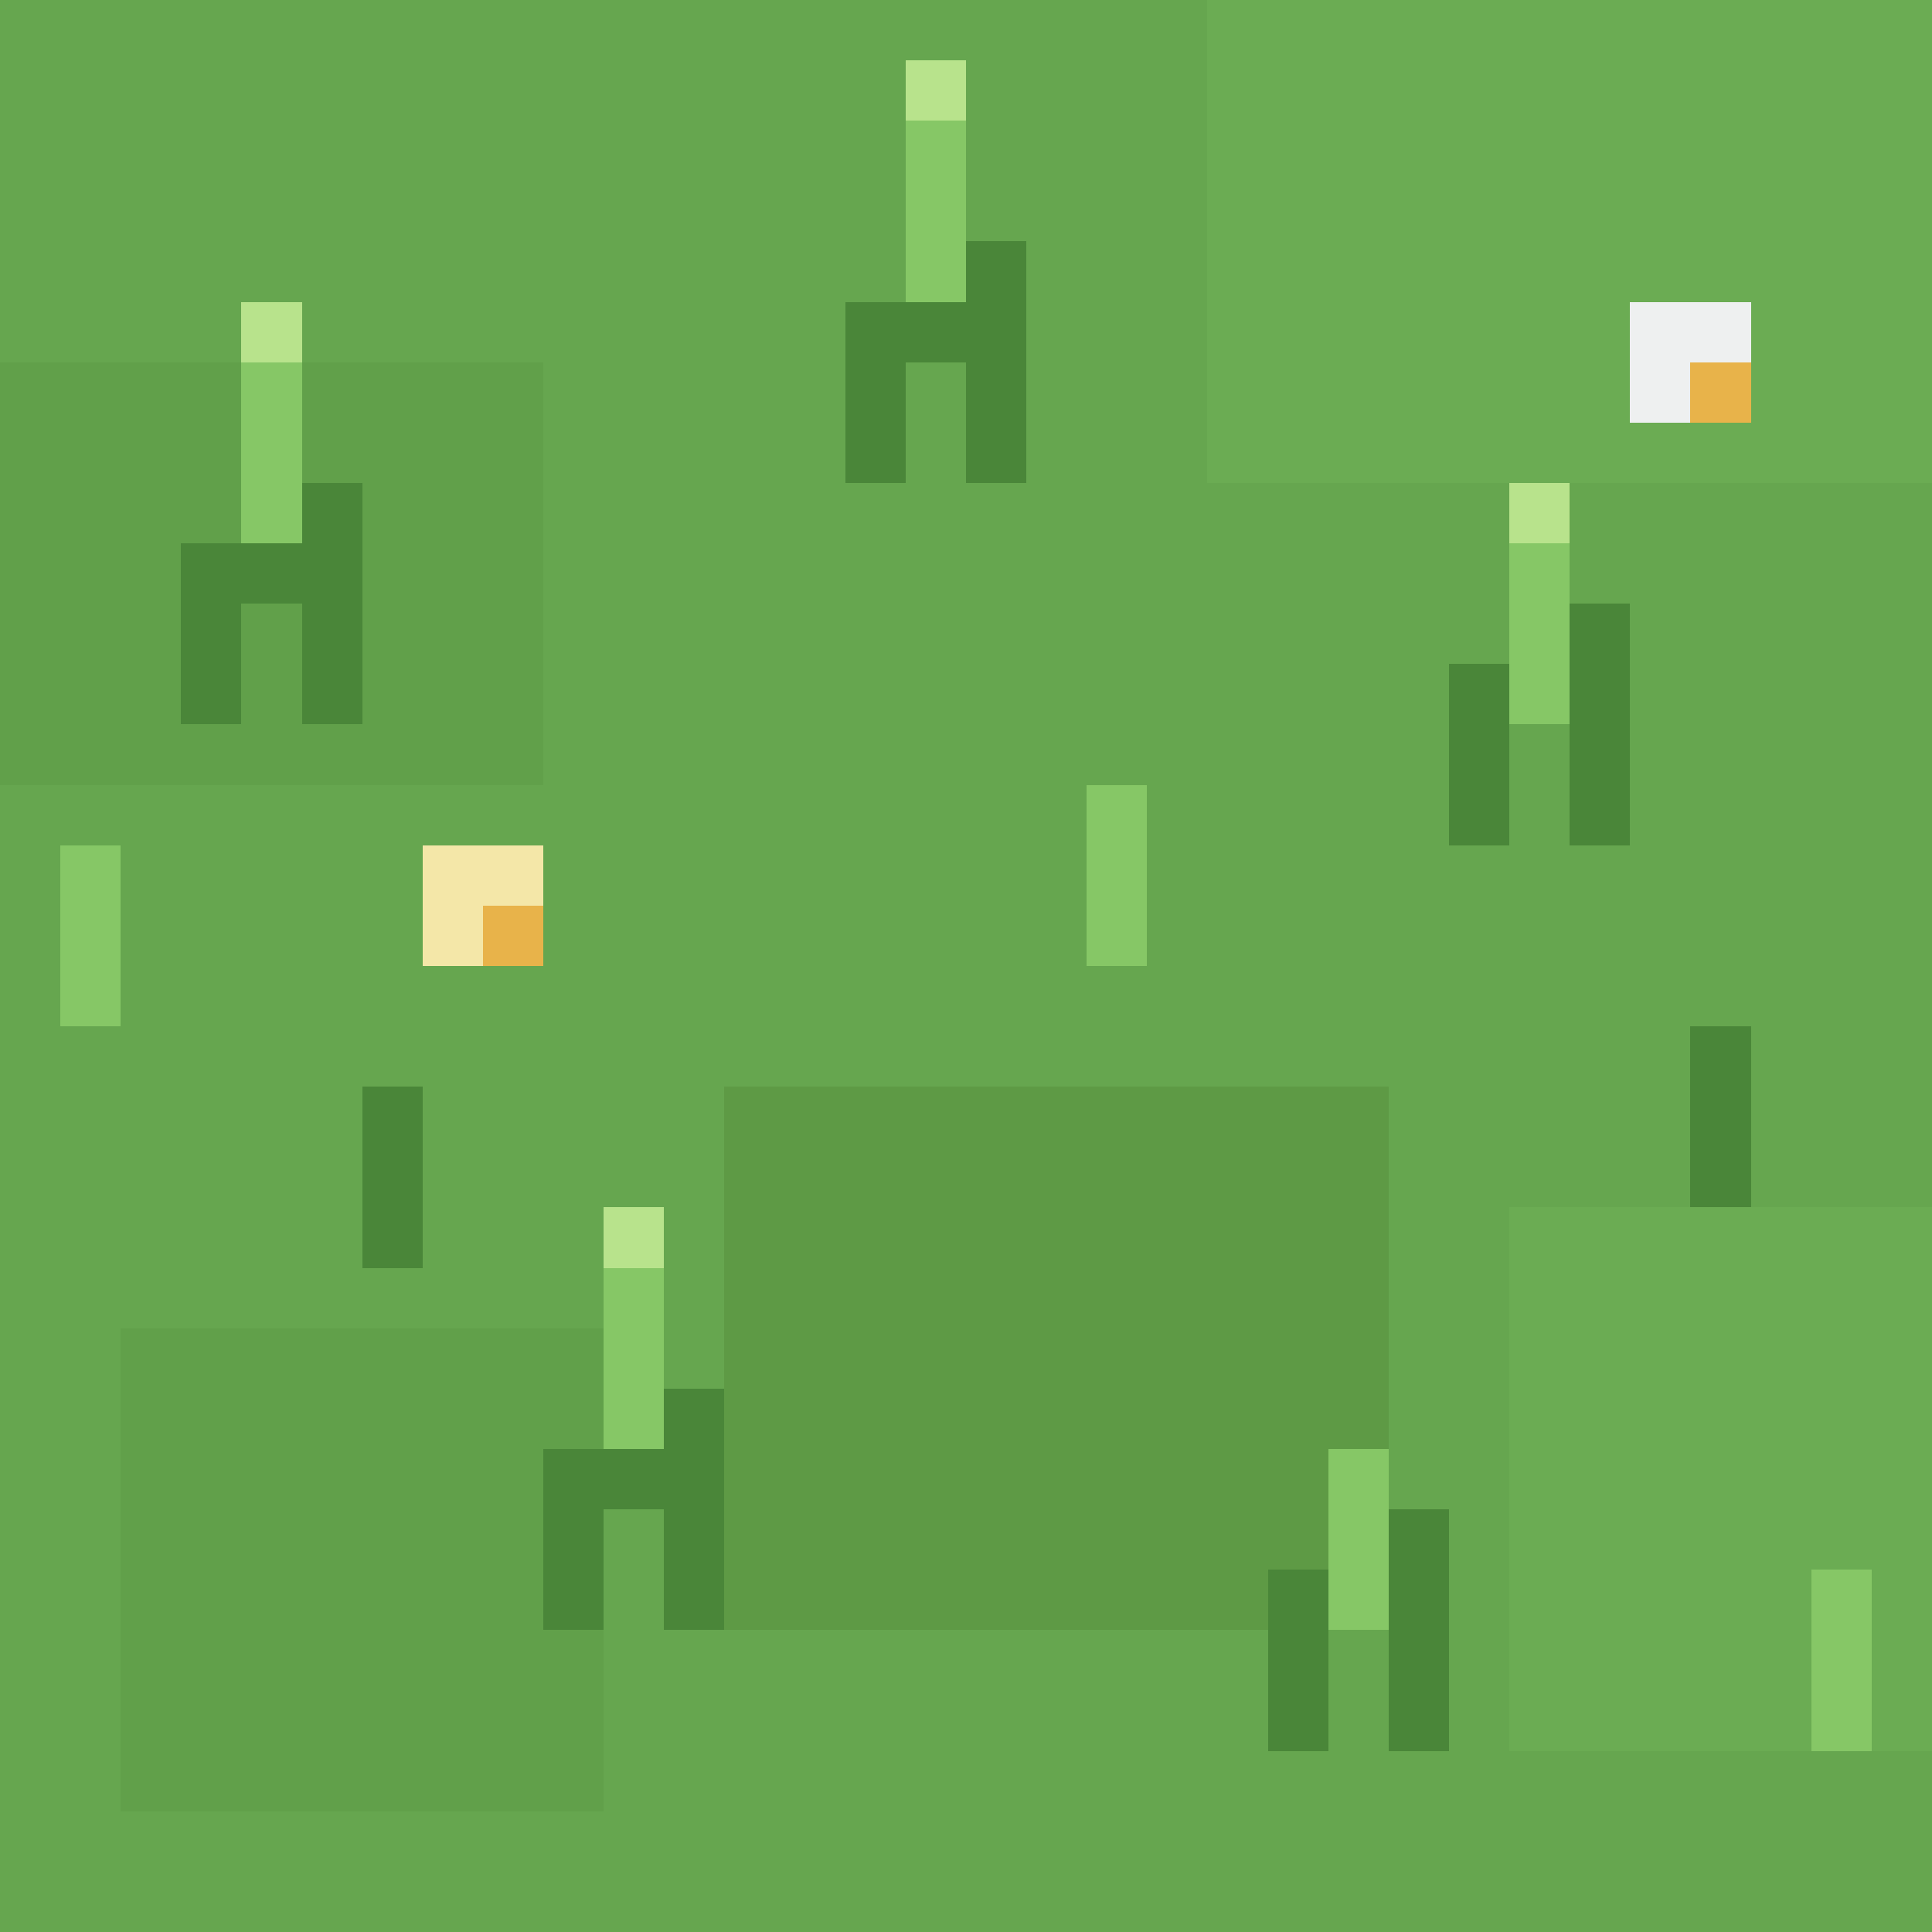
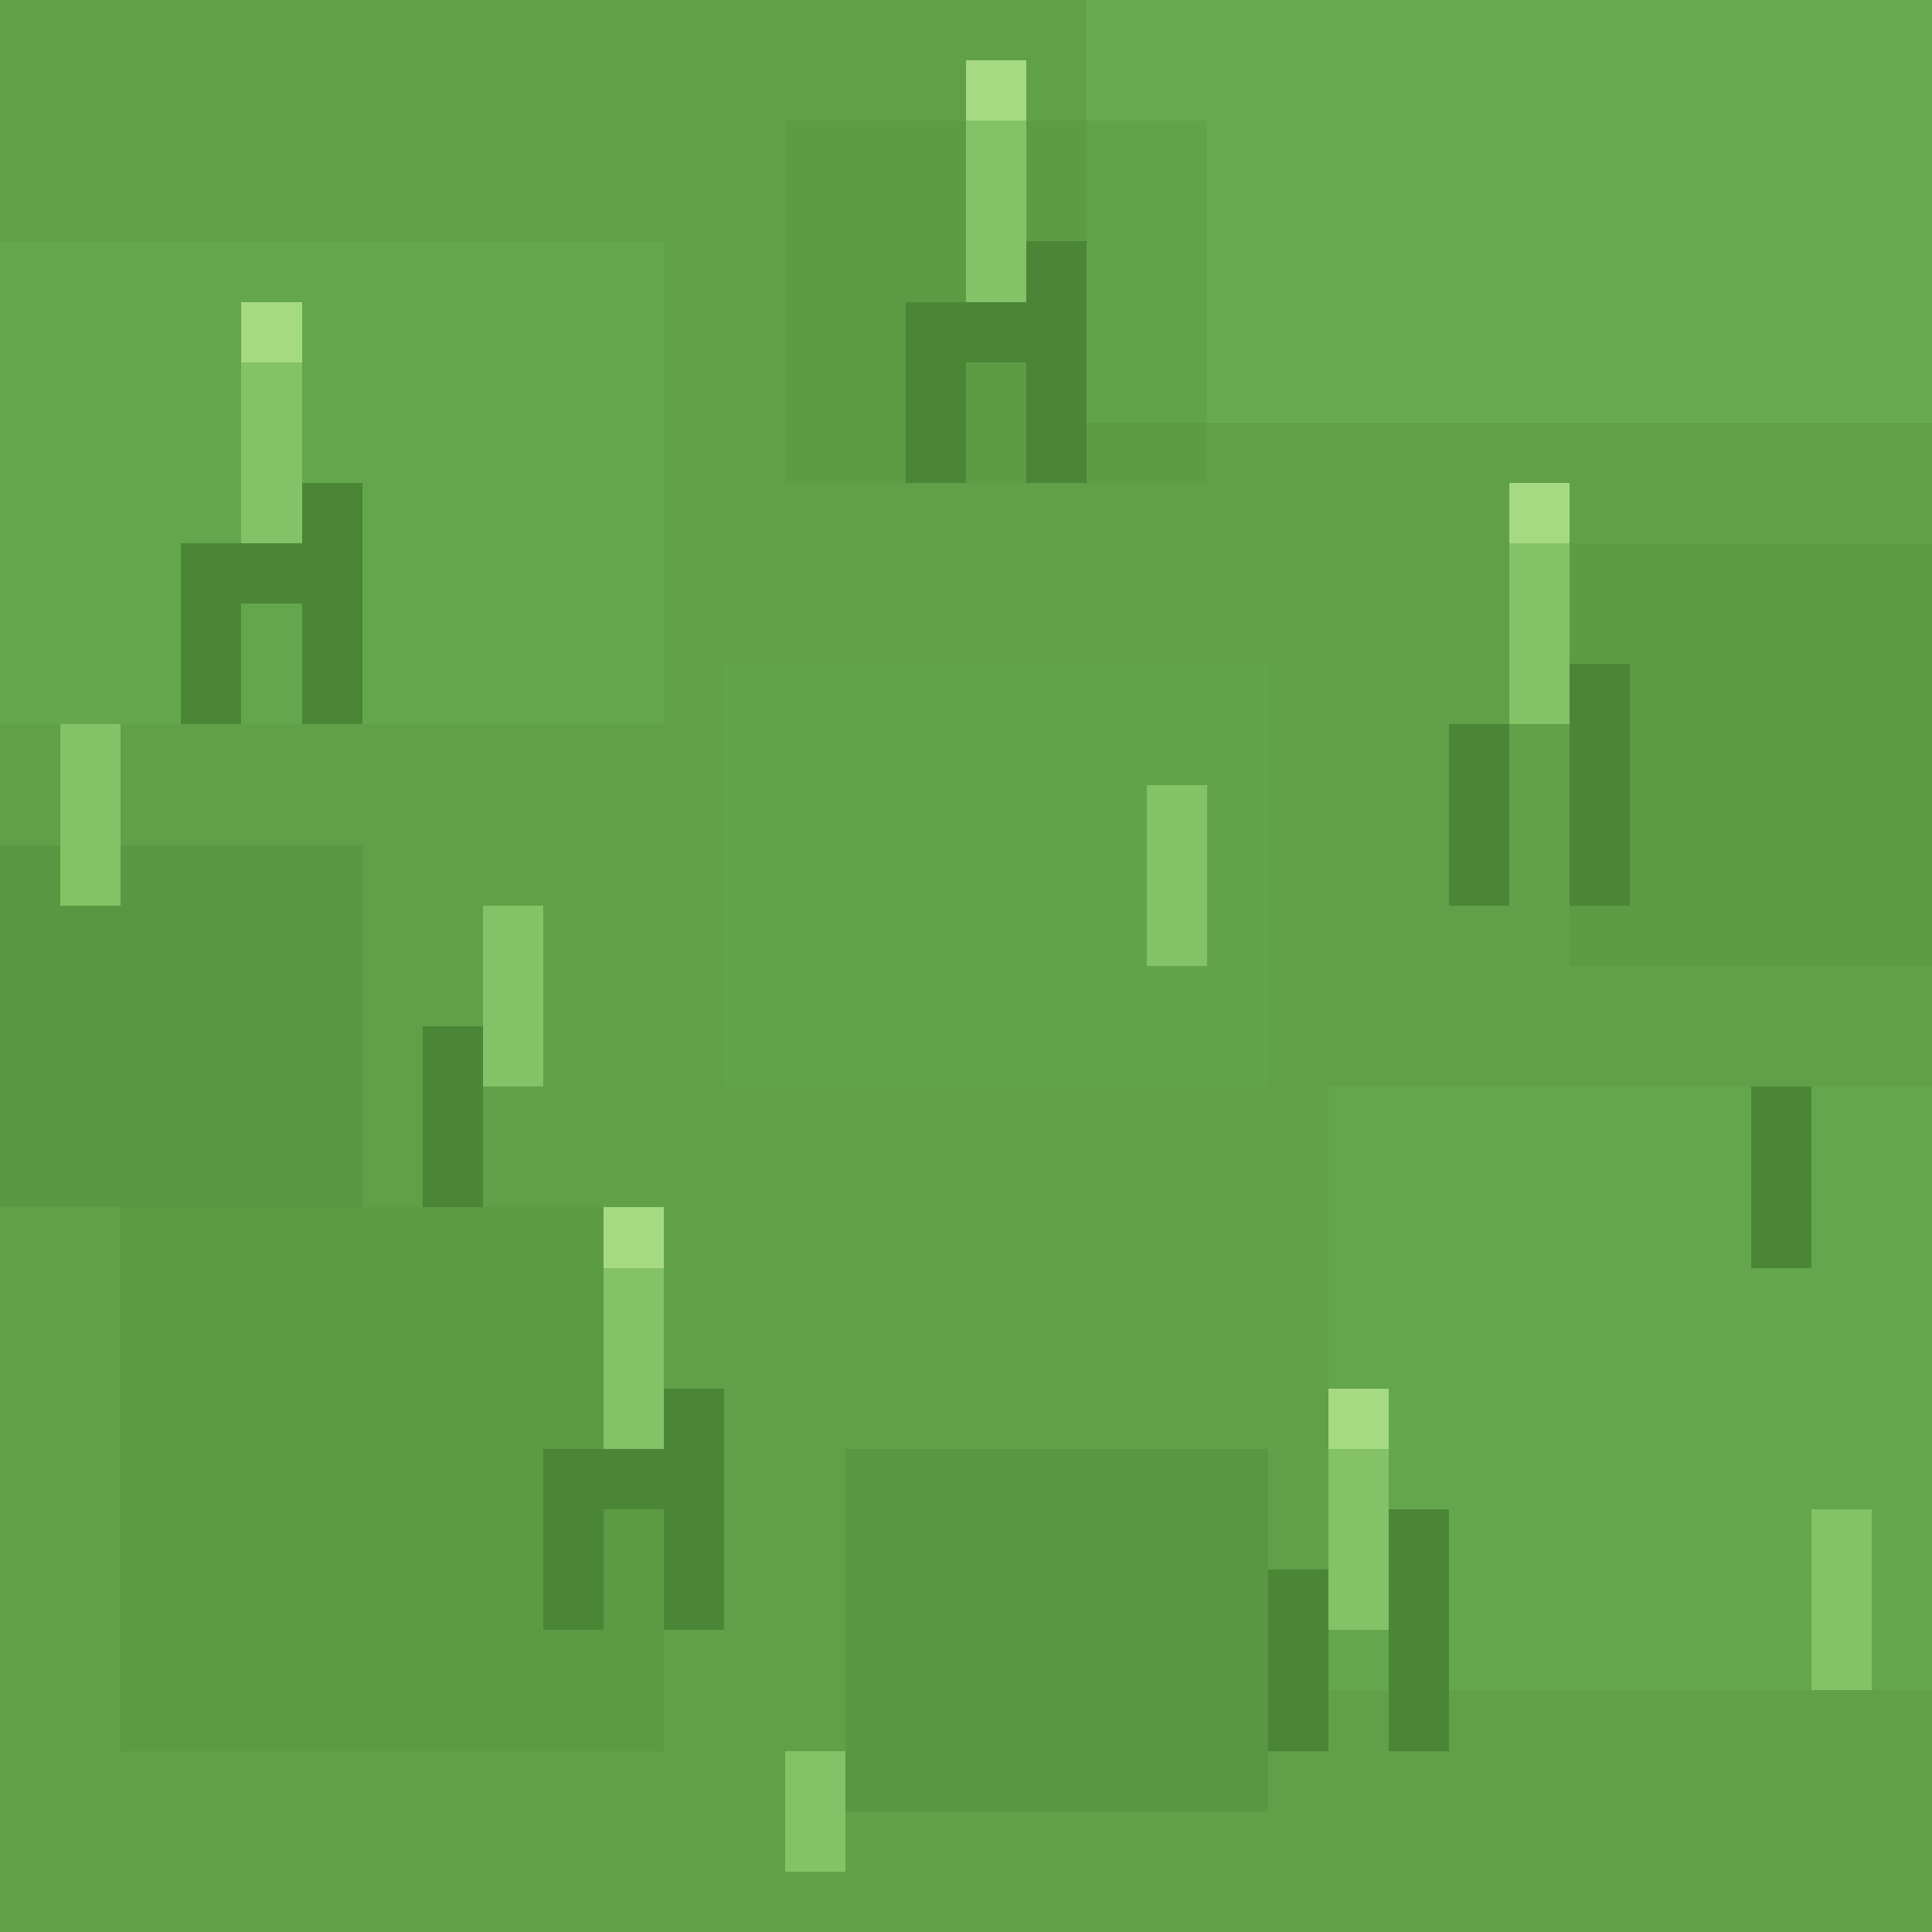
<svg xmlns="http://www.w3.org/2000/svg" width="32" height="32" viewBox="0 0 32 32" shape-rendering="crispEdges">
-   <rect width="32" height="32" fill="#66a64f" />
-   <g opacity="0.55">
-     <rect x="0" y="6" width="9" height="7" fill="#5d9b46" />
-     <rect x="20" y="0" width="12" height="8" fill="#6fb056" />
-     <rect x="12" y="18" width="11" height="9" fill="#588f3d" />
-     <rect x="25" y="20" width="7" height="9" fill="#6fb056" />
-     <rect x="2" y="22" width="8" height="8" fill="#5d9b46" />
+   <rect width="32" height="32" fill="#5fa048" />
+   <g opacity="0.5">
+     <rect x="0" y="4" width="11" height="8" fill="#69ac52" />
+     <rect x="18" y="0" width="14" height="7" fill="#70b658" />
+     <rect x="22" y="18" width="10" height="10" fill="#69ac52" />
+     <rect x="2" y="20" width="9" height="9" fill="#57953f" />
+     <rect x="12" y="11" width="9" height="7" fill="#65a84e" />
  </g>
-   <g fill="#4a8639">
+   <g opacity="0.4">
+     <rect x="13" y="2" width="7" height="6" fill="#57953f" />
+     <rect x="0" y="14" width="6" height="6" fill="#4f8a3a" />
+     <rect x="26" y="9" width="6" height="7" fill="#57953f" />
+     <rect x="14" y="24" width="7" height="6" fill="#4f8a3a" />
+   </g>
+   <g fill="#4a8636">
    <rect x="3" y="9" width="1" height="3" />
    <rect x="5" y="8" width="1" height="4" />
    <rect x="4" y="7" width="1" height="3" />
-     <rect x="14" y="5" width="1" height="3" />
-     <rect x="16" y="4" width="1" height="4" />
-     <rect x="15" y="3" width="1" height="3" />
-     <rect x="24" y="11" width="1" height="3" />
-     <rect x="26" y="10" width="1" height="4" />
+     <rect x="15" y="5" width="1" height="3" />
+     <rect x="17" y="4" width="1" height="4" />
+     <rect x="16" y="3" width="1" height="3" />
+     <rect x="24" y="12" width="1" height="3" />
+     <rect x="26" y="11" width="1" height="4" />
    <rect x="9" y="24" width="1" height="3" />
    <rect x="11" y="23" width="1" height="4" />
    <rect x="10" y="22" width="1" height="3" />
    <rect x="21" y="26" width="1" height="3" />
    <rect x="23" y="25" width="1" height="4" />
-     <rect x="28" y="17" width="1" height="3" />
-     <rect x="6" y="18" width="1" height="3" />
+     <rect x="29" y="18" width="1" height="3" />
+     <rect x="7" y="17" width="1" height="3" />
  </g>
-   <g fill="#86c766">
+   <g fill="#83c266">
    <rect x="4" y="6" width="1" height="3" />
-     <rect x="15" y="2" width="1" height="3" />
+     <rect x="16" y="2" width="1" height="3" />
    <rect x="25" y="9" width="1" height="3" />
    <rect x="10" y="21" width="1" height="3" />
    <rect x="22" y="24" width="1" height="3" />
-     <rect x="18" y="13" width="1" height="3" />
-     <rect x="1" y="14" width="1" height="3" />
-     <rect x="30" y="26" width="1" height="3" />
+     <rect x="19" y="13" width="1" height="3" />
+     <rect x="1" y="12" width="1" height="3" />
+     <rect x="30" y="25" width="1" height="3" />
+     <rect x="8" y="15" width="1" height="3" />
+     <rect x="13" y="29" width="1" height="2" />
  </g>
-   <g fill="#b8e38c">
-     <rect x="15" y="1" width="1" height="1" />
+   <g fill="#a6da82">
+     <rect x="16" y="1" width="1" height="1" />
    <rect x="25" y="8" width="1" height="1" />
    <rect x="10" y="20" width="1" height="1" />
    <rect x="4" y="5" width="1" height="1" />
+     <rect x="22" y="23" width="1" height="1" />
  </g>
-   <rect x="7" y="14" width="2" height="2" fill="#f4e7a8" />
-   <rect x="8" y="15" width="1" height="1" fill="#e8b34a" />
-   <rect x="27" y="5" width="2" height="2" fill="#eef0f0" />
-   <rect x="28" y="6" width="1" height="1" fill="#e8b34a" />
</svg>
